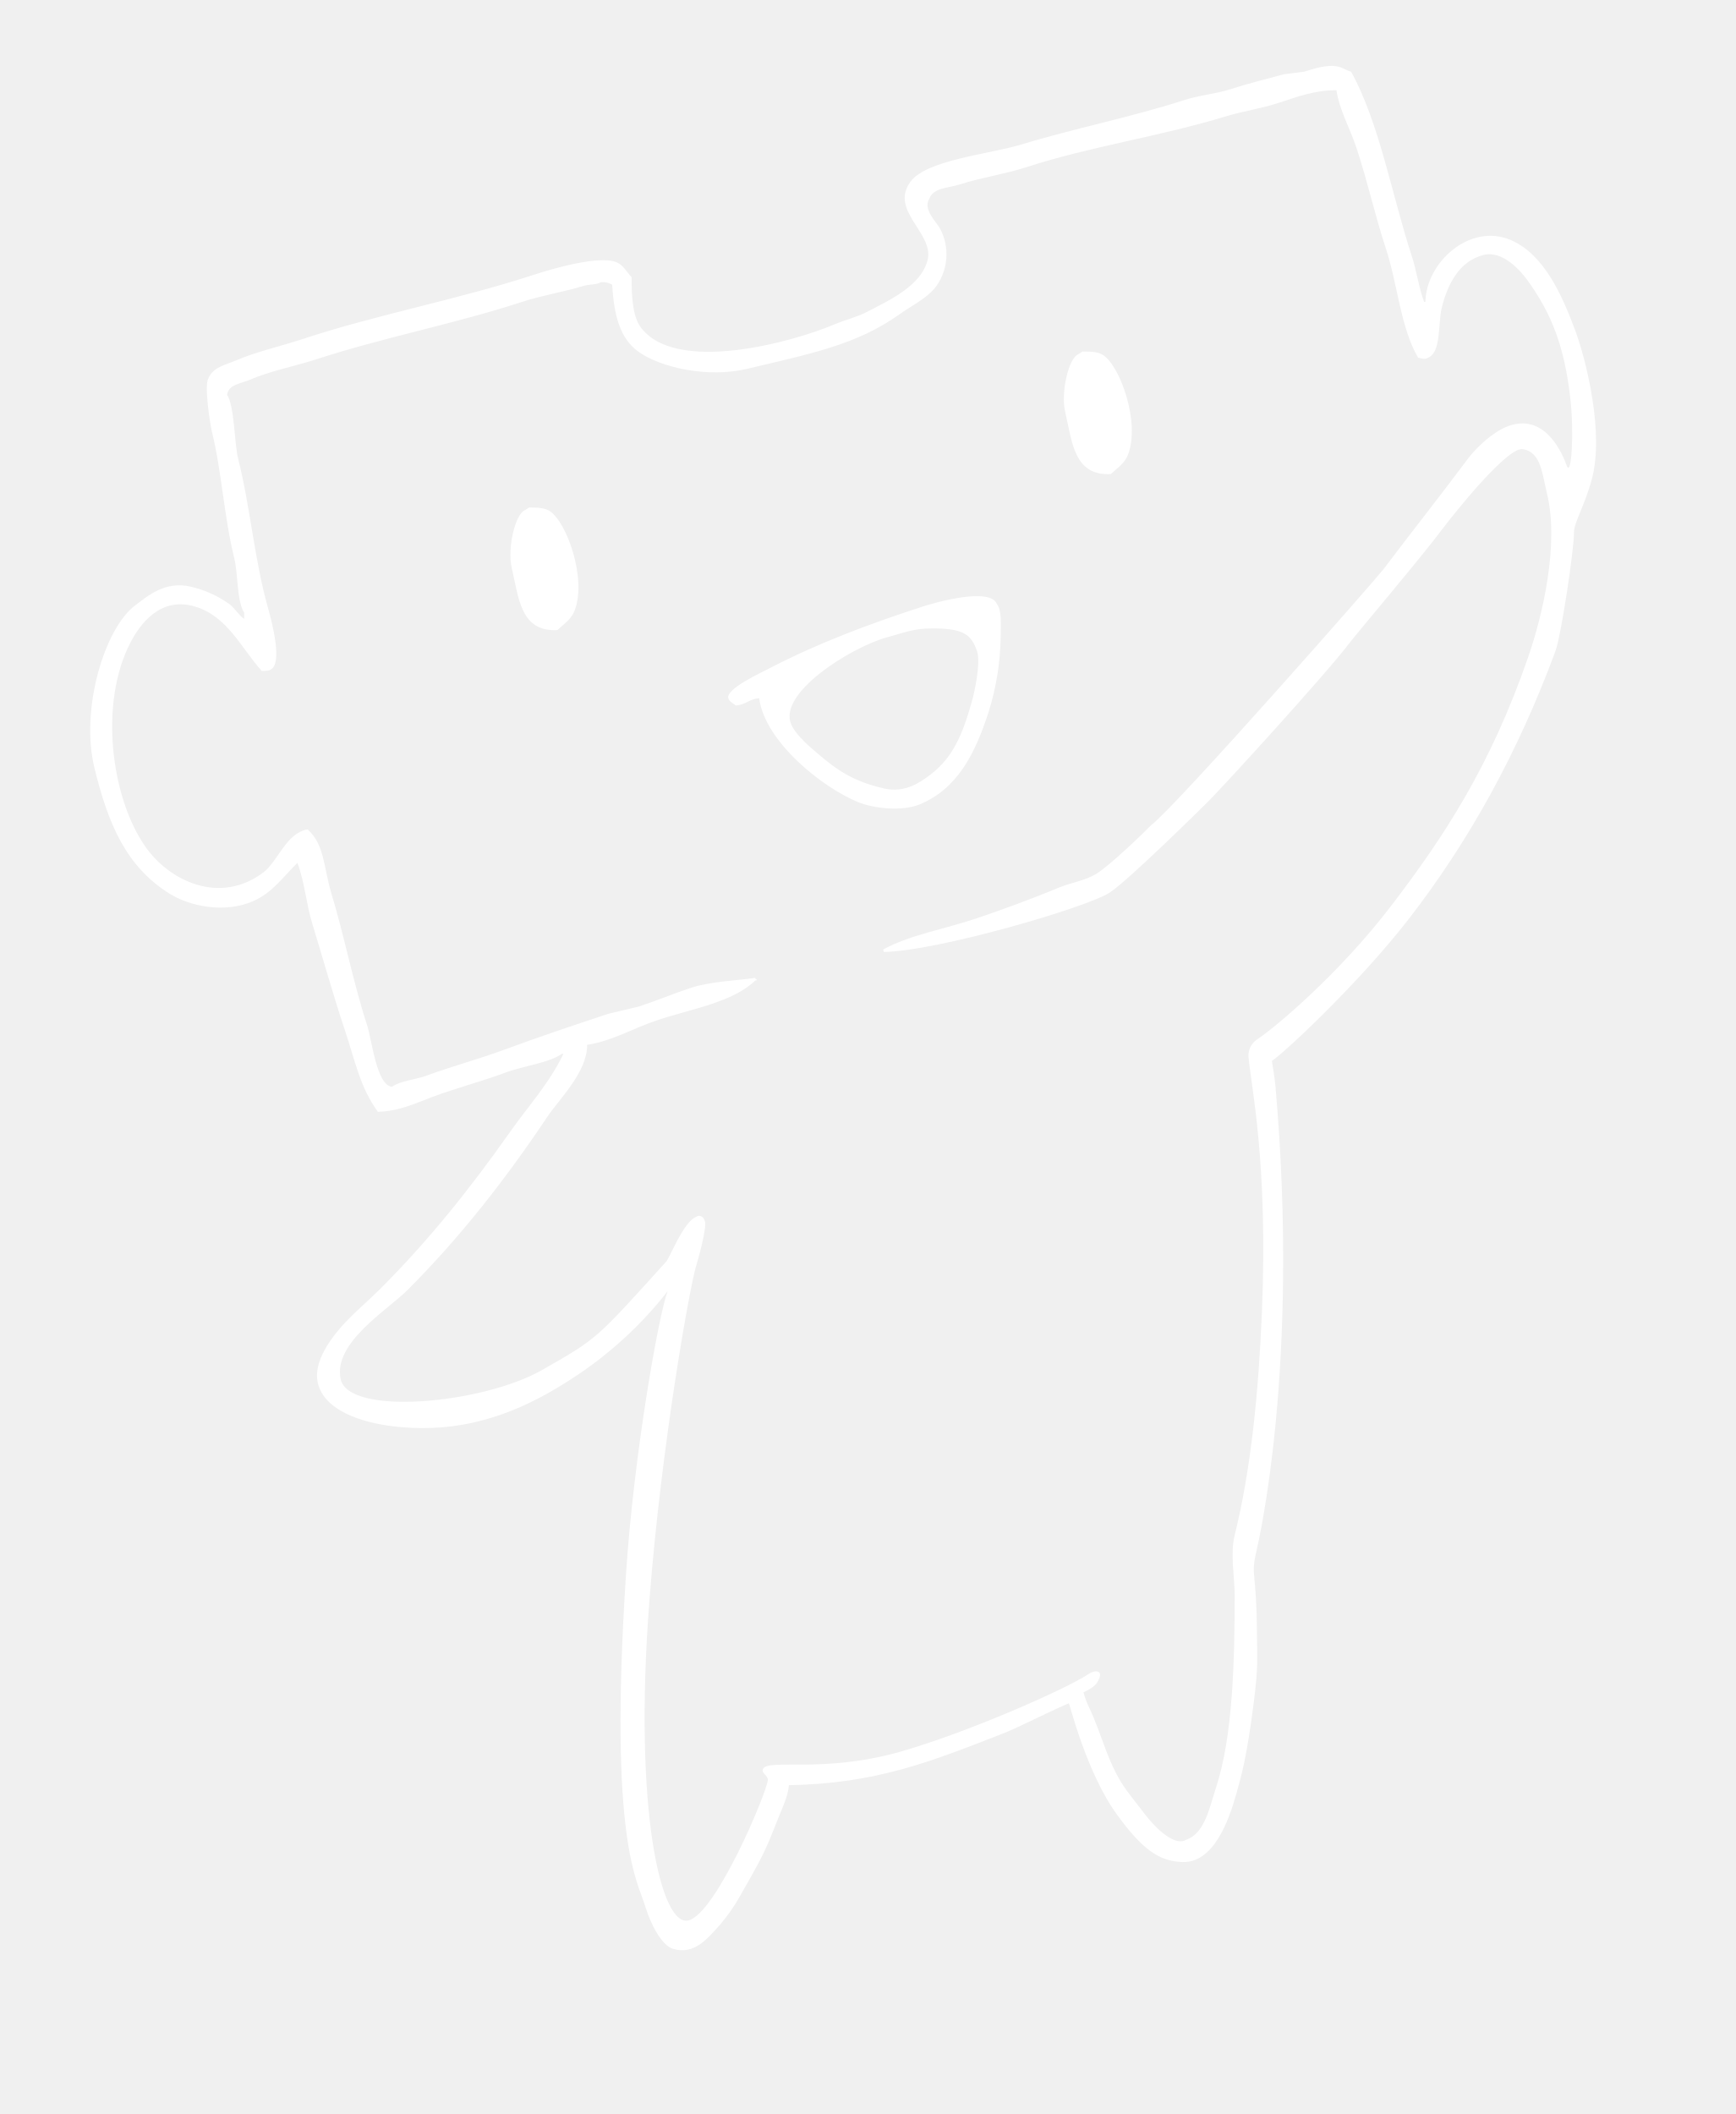
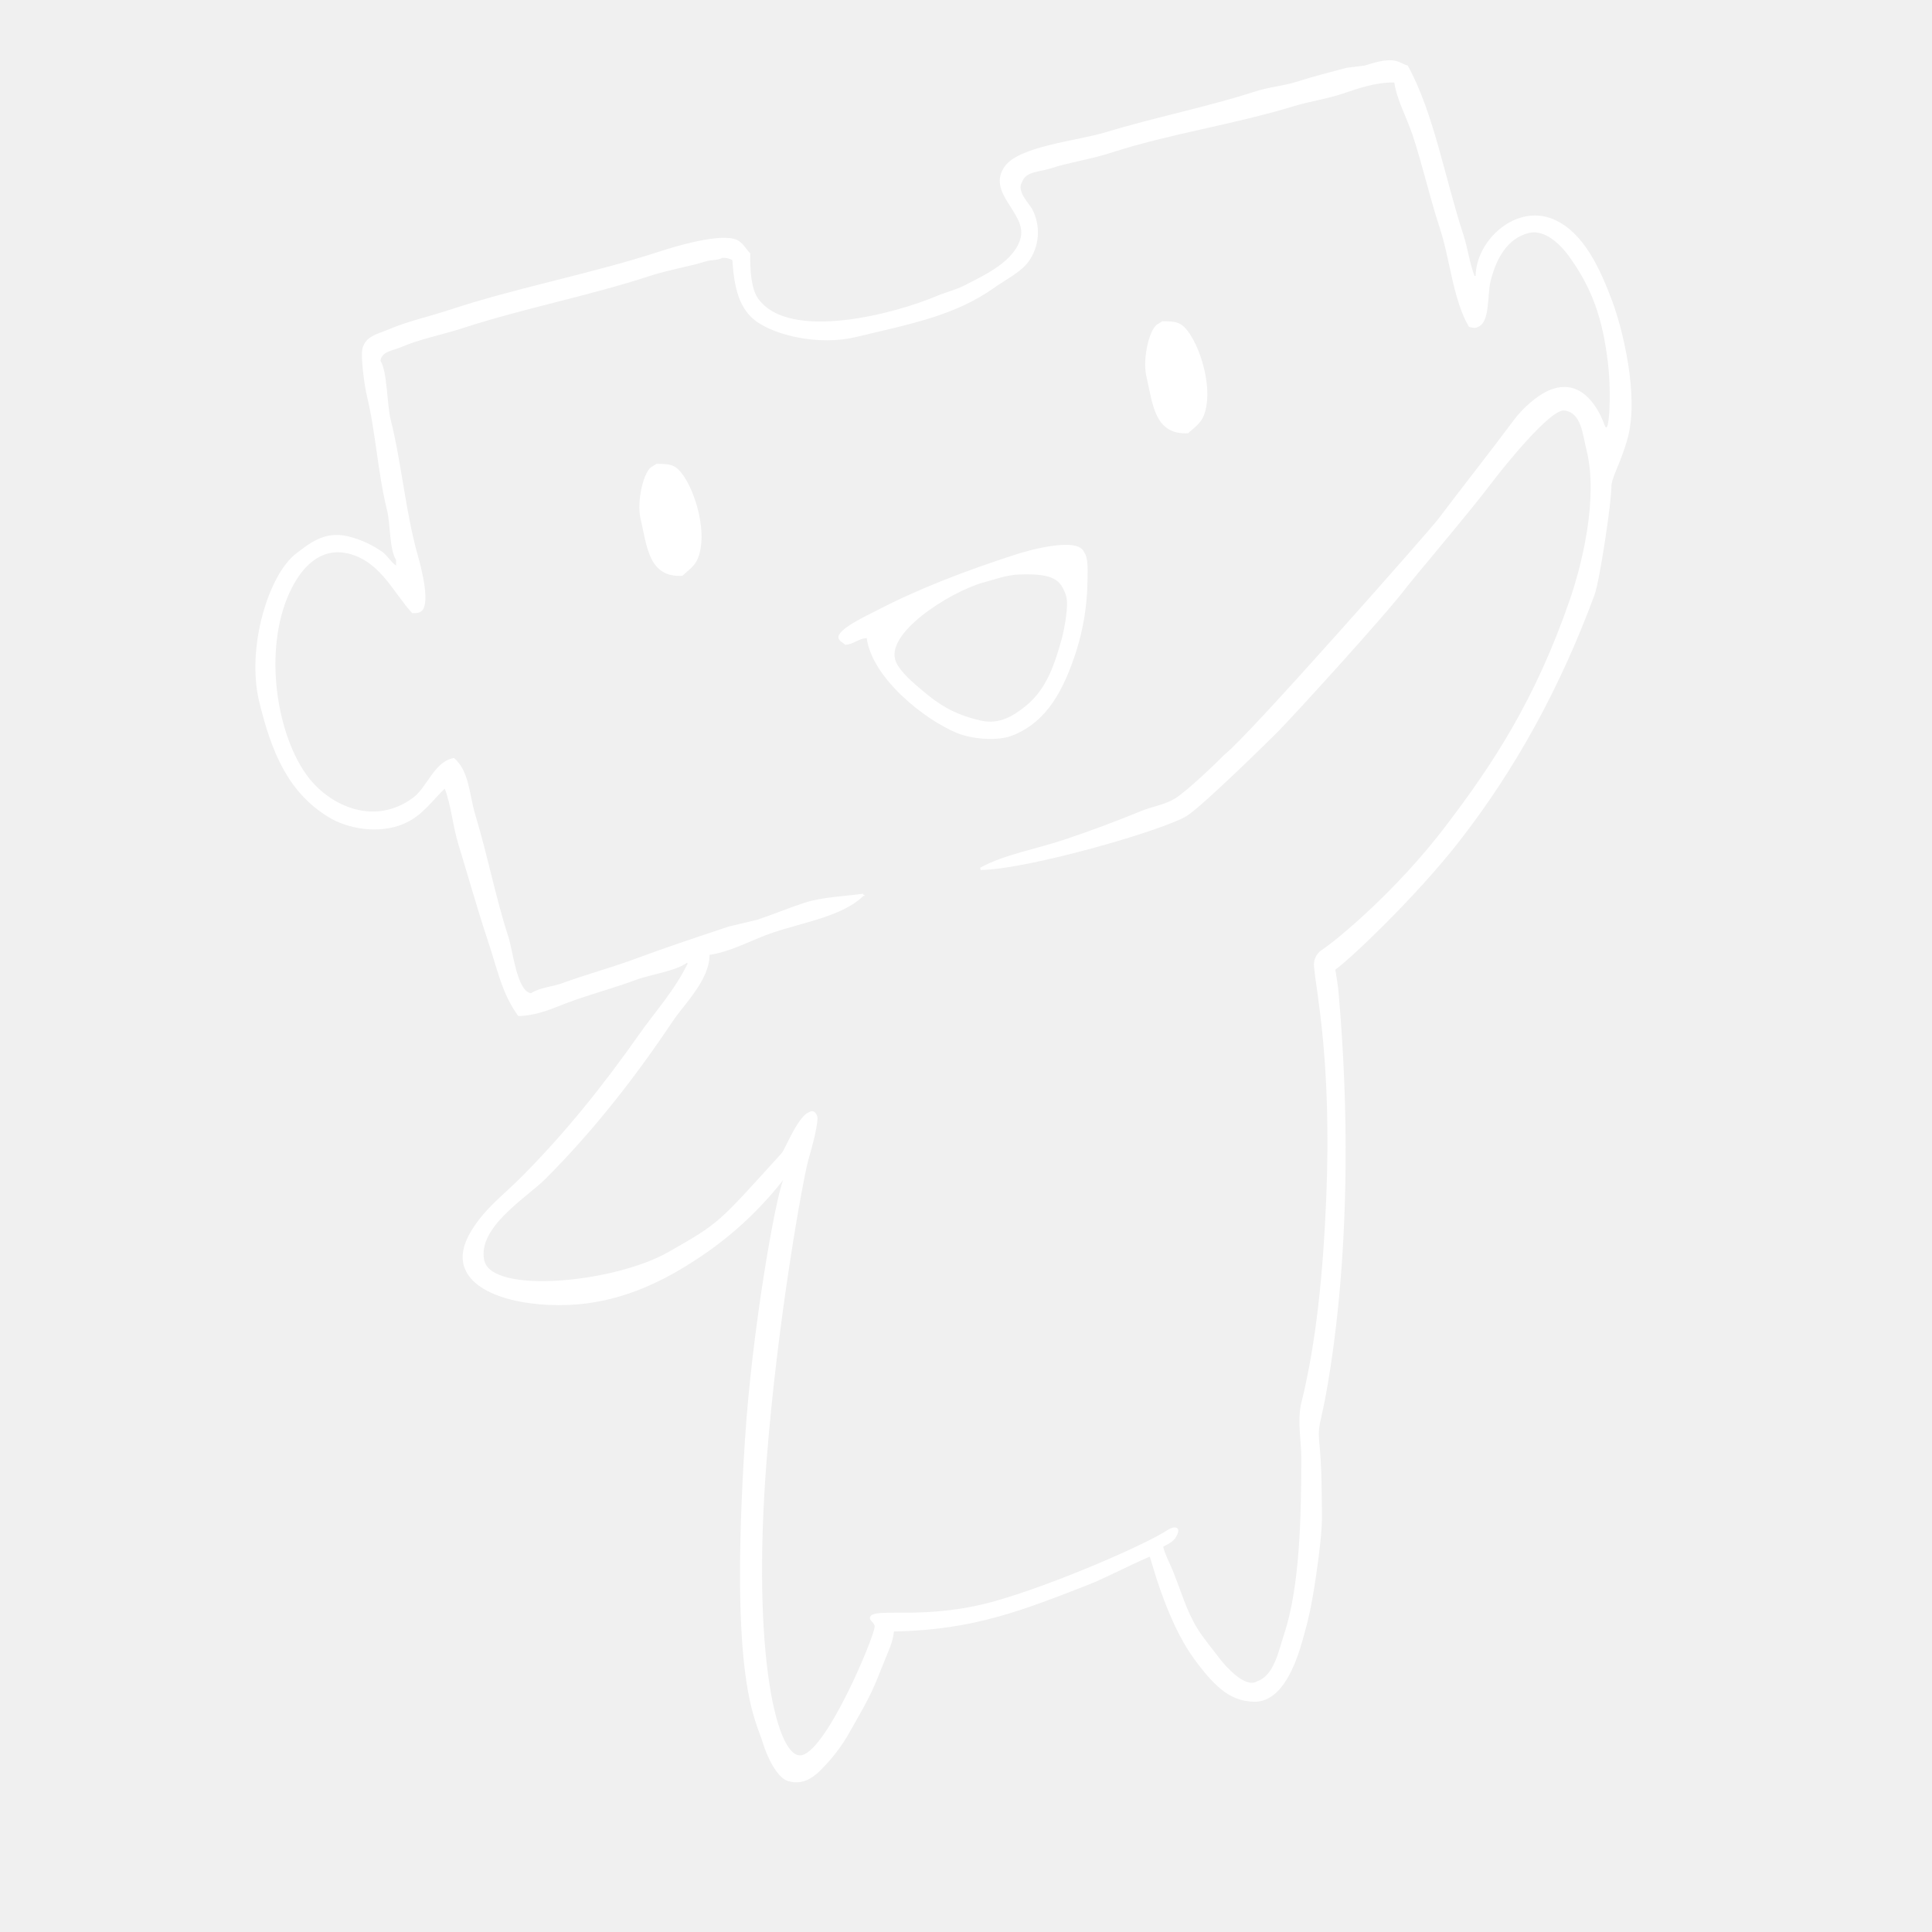
- <svg xmlns="http://www.w3.org/2000/svg" id="Layer_1" data-name="Layer 1" viewBox="0 0 743.25 905.31">
+ <svg xmlns="http://www.w3.org/2000/svg" height="350px" width="350px" id="Layer_1" data-name="Layer 1" viewBox="0 0 743.25 905.31">
  <defs>
    <style>.cls-1{fill:none;clip-rule:evenodd;}.cls-2{clip-path:url(#clip-path);}.cls-3{fill:#fff;}</style>
    <clipPath id="clip-path" transform="translate(-606.32 -125.32)">
      <path class="cls-1" d="M944.18,889.84c-.5,5-2.69,9.37-4.24,13.25-5.67,14.2-5.83,15.18-16,32.95a79.21,79.21,0,0,1-9.44,13.71c-5,5.54-10.87,13.06-20.15,10.08-4.65-1.5-9.35-10.35-11.66-18C879.3,930.55,867,914,874.37,800c3.28-50.81,13.91-111.29,17.85-121.69a167,167,0,0,1-41.36,37.65c-14.5,9.42-31.14,17.62-50.9,20.15-21.92,2.8-52.41-1.64-57.26-17.5-2-6.58,1.31-13.11,3.71-17,6.4-10.25,14.59-16.18,22.8-24.39,20.69-20.67,38.53-43,55.67-67.33,7.66-10.88,16.56-20.5,22.65-33.09l-.38-.32c-5.45,4-16.95,5.39-23.86,8-10.29,3.83-21.15,6.65-31.81,10.6-7,2.61-14.17,6.14-23.33,6.36-7.77-10.71-9.66-21.62-14.32-35.52-4.81-14.4-9.22-30.21-13.78-45.07-2.67-8.71-3.24-17.75-6.36-26-6.14,5.93-10.59,12.77-19.09,16.44-11.78,5.08-26.47,2.42-35.53-3.18-18.59-11.51-26.46-29.78-32.34-54.09-6.1-25.23,4.46-59.75,17.5-69.45,5.17-3.84,12.64-10.64,23.86-8A46.89,46.89,0,0,1,704.53,384c2.37,1.72,3.84,4.66,6.36,6.36v-2.65c-3.21-5-2.58-16.67-4.24-23.33-4.36-17.5-5.38-37.12-9.55-54.08-.89-3.63-3.34-19.9-1.59-22.8,1.89-4.95,7.36-5.89,12.2-7.95,8.63-3.69,18.32-5.79,28.1-9,32.07-10.6,66.94-17,99.15-27.57,7-2.28,28-8.58,35.52-5.3,2.95,1.28,4.23,4.27,6.36,6.36-.14,7.71.43,16.65,3.71,21.21,14.81,20.57,65.23,6.59,83.25-1.06,4.77-2,9.33-3,13.78-5.3,9.28-4.81,23.29-11.16,26-22.27,2.79-11.49-16.35-21-7.42-33.4,6.79-9.44,34-11.91,47.19-15.91,22.94-7,47.56-11.83,70-19.09,6.91-2.23,13.26-2.55,20.15-4.77,7.12-2.3,15.38-4.39,22.79-6.36l8.49-1.06c3.52-1,9.83-3.39,14.84-2.12,1.82.45,3.39,1.62,5.31,2.12,12.18,22,17.62,53.58,26,79,2.2,6.69,2.88,13.26,5.3,19.62l.53-.1c.22-16.63,18.91-34,36.58-26.42,14.29,6.14,22,23.76,27.57,38.71,4.73,12.81,12.43,43.78,7.14,63.58-3.08,11.53-7.67,18.6-7.67,22.85,0,7.79-5.51,44.29-7.95,50.9-16,43.33-37,81.49-63.09,115.05-21.23,27.28-52.91,56.86-58.33,60.44.52,3.4,1.19,7.07,1.53,10.9,10.49,119.9-7.29,195.27-8.18,199.11-2.51,10.85.07,7.79.25,35.25.07,10.61.67,13.69-1.43,30-3.05,23.71-5.31,31-7.35,38.38-3.24,11.68-9.8,30-23.3,29.43-9.74-.44-16.78-5.11-27.79-20.21-13.36-18.31-20.37-47.92-20.7-47.78-12.6,5.49-20.8,10.08-29.14,13.32-29.62,11.51-53.3,21.13-90.67,21.74ZM857.76,572.77c.09,11.61-11.85,23.09-17,30.75-18,26.92-37.49,51.81-59.91,74.23-8.75,8.75-32,22.67-28.64,38.18,3.45,15.92,60.84,10.59,86.28-3.92,24.15-13.77,23-13.18,53.17-46.45,1.42-1.57,7.45-17.06,12.72-19.09,1.71-1.14,3.11-.1,3.72,1.59,1.27,2-2.75,16.5-3.72,19.62-2.62,8.49-14.81,76.18-19.93,142.8-7,90.4,5,140.52,16.82,137.23s33.15-54.1,33.87-60c.24-2-2.88-3-2.12-4.77,2-4.67,25.32,1.95,58.4-7.33,27.49-7.72,70.75-26.49,81.38-33.58,2.39-1.6,6.72-1.73,3.44,3.69-1.17,1.94-3.52,3.16-5.9,4.34.86,3.71,2.91,7.37,4.24,10.61,4,9.67,6.49,19.09,11.67,27.57,3.07,5,7.16,9.71,10.6,14.31,2.12,2.84,11.8,14.19,17.5,10.61,8-2.73,10-14.11,12.72-22.27,7.22-21.86,8-54.42,8-82.71,0-7.16-2-17.51,0-25.45,7-28.15,10.25-61.41,11.66-95.44,2.68-64.54-4.67-96.91-5.74-109.3a8.25,8.25,0,0,1,3.76-7.6c7.27-4.74,35-27.89,57.38-57.22,22.85-29.86,42.49-59.91,58.6-106.36,6-17.29,13.53-48.36,8-70.52-1.87-7.42-2.39-17.34-10.07-18.56-6.23-1.92-29.92,27.87-34.47,33.93-9.76,13-36.92,45-39.76,48.78-10.09,13.37-53.63,61-60.45,67.87-3.67,3.68-34.68,34.2-42.41,39.24-9.9,6.44-73.82,25.08-96.76,25.44l-.27-1.06c11.43-6.24,26-8.65,39.76-13.25,11.88-4,24.34-8.62,35.53-13.25,5.4-2.24,11-2.91,15.9-5.84,5.68-3.39,21-18.2,23.33-20.67,11.12-8.43,96.85-106,99.68-109.76,12-15.92,24.17-31.23,36.06-47.19,3.67-4.93,10.5-11.3,16.43-13.78,14.36-6,22.51,6.83,26,16.43,2.09,5.77,3.22-14.41,1.59-28.63-2.49-21.77-7.71-36-18.55-50.9-2.84-3.88-10.48-12.6-18.56-10.6-10.34,2.55-15.48,12.39-18,22.8-1.59,6.5-.12,18.95-5.83,21.21-1.3.87-2.78.32-4.24,0-7.51-12.72-8.83-31.65-13.79-46.66-4.67-14.15-7.88-28.93-12.72-43.48-2.61-7.83-7.26-16.1-8.49-24.39-9.08-.14-17.41,3-24.39,5.3-7.52,2.49-15.56,3.62-22.79,5.83-28.24,8.64-58,12.86-85.37,21.74-9.63,3.13-19.55,4.48-28.63,7.43-5.3,1.72-11.46,1.28-13.26,6.36-2.71,4.39,3.36,10,4.78,12.72a23.55,23.55,0,0,1-1.59,24.39c-3.79,5.22-10.63,8.42-15.91,12.2-18.51,13.26-39.23,17.11-65.22,23.33-16.65,4-37.09-.47-46.66-7.43-7.89-5.74-10.33-15.66-11.13-28.63a8.21,8.21,0,0,0-4.77-1.06c-2,1.22-4.92.83-7.42,1.59-8.66,2.65-17.64,4-26.52,6.9-28.41,9.29-59.18,15.19-87.48,24.39-10.1,3.28-20.26,5.12-29.16,9-3.51,1.53-9,1.91-9.54,6.36,3.23,5.08,3,20.42,4.77,27.57,5.13,20.36,7,43.5,12.72,63.63,1.69,5.94,6.48,24.21,1.06,26.51-.82.55-2.16.55-3.71.53-8.77-9.6-14.55-23.39-28.63-27.57-14.57-4.33-23.27,7.11-27.57,15.37-13.66,26.23-8.24,66.61,6.36,87.49,10.26,14.66,31.72,25,50.37,11.13,6.5-4.83,9.85-17,19.09-18.55,7.22,6.26,7,16.77,10.07,27,5.58,18.33,9.51,38.77,15.38,56.73,2.18,6.69,4,25.54,10.6,26.51,4.07-2.71,10.06-3,14.85-4.77,10.81-4,22.22-7,33.4-11.14,14.46-5.36,29.89-10.53,44.54-15.37L880,556.34c7.2-2.37,14.85-5.57,22.26-8,8.38-2.69,18.4-3,27.57-4.24v.53h.53v.53h-.53c-9.71,9.41-27.25,12.15-41.88,17-9.79,3.22-19.65,9.05-30.22,10.6Zm212.08-296.92c3.74,0,6.78.1,9,1.59,7.23,4.85,15.78,28.78,10.61,42.42-1.53,4-4.59,5.79-7.42,8.48-15.79.83-16.55-13.64-19.62-27-1.79-7.8,1.44-22.78,5.83-24.38.41-.37,1.18-.7,1.59-1.07Zm-237,66.81c3.74,0,6.78.1,9,1.59,7.23,4.84,15.78,28.78,10.6,42.42-1.53,4-4.59,5.79-7.42,8.48-15.78.83-16.54-13.65-19.62-27-1.79-7.81,1.44-22.78,5.83-24.39.41-.36,1.19-.69,1.6-1.06Zm98.61,81.65c-4.32.34-5.58,2.74-10.07,3.18-.94-1-2.83-1.68-3.18-3.18-1-4.09,14.27-11,17.5-12.72,20.39-10.6,42.21-18.88,65.74-26.51,6-1.95,29-8.34,31.82-1.06,2.2,2.81,1.63,9.42,1.59,14.31a112.39,112.39,0,0,1-5.31,32.35c-5.7,17.47-13.29,32.66-29.69,39.23-7.35,2.95-19.39,1.64-26-1.06-15.58-6.38-40-26-42.42-44.54Zm54.43-26c-15.83,4.6-46.3,23.91-40.78,37.09,2.11,5,8.76,10.39,12.23,13.34,7.3,6.2,14.47,11.3,27.68,14.26,9,2,15.47-2.73,19.61-5.83,10.06-7.56,14.08-17.85,18-31.82,1-3.37,3.81-16.52,2.12-21.2-2.5-6.94-5.43-10.21-21.82-9.64a29.71,29.71,0,0,0-4.61.52C994.91,395.7,994.91,395.7,985.88,398.33Z" />
    </clipPath>
  </defs>
  <g class="cls-2">
    <rect class="cls-3" width="743.25" height="905.31" />
  </g>
</svg>
